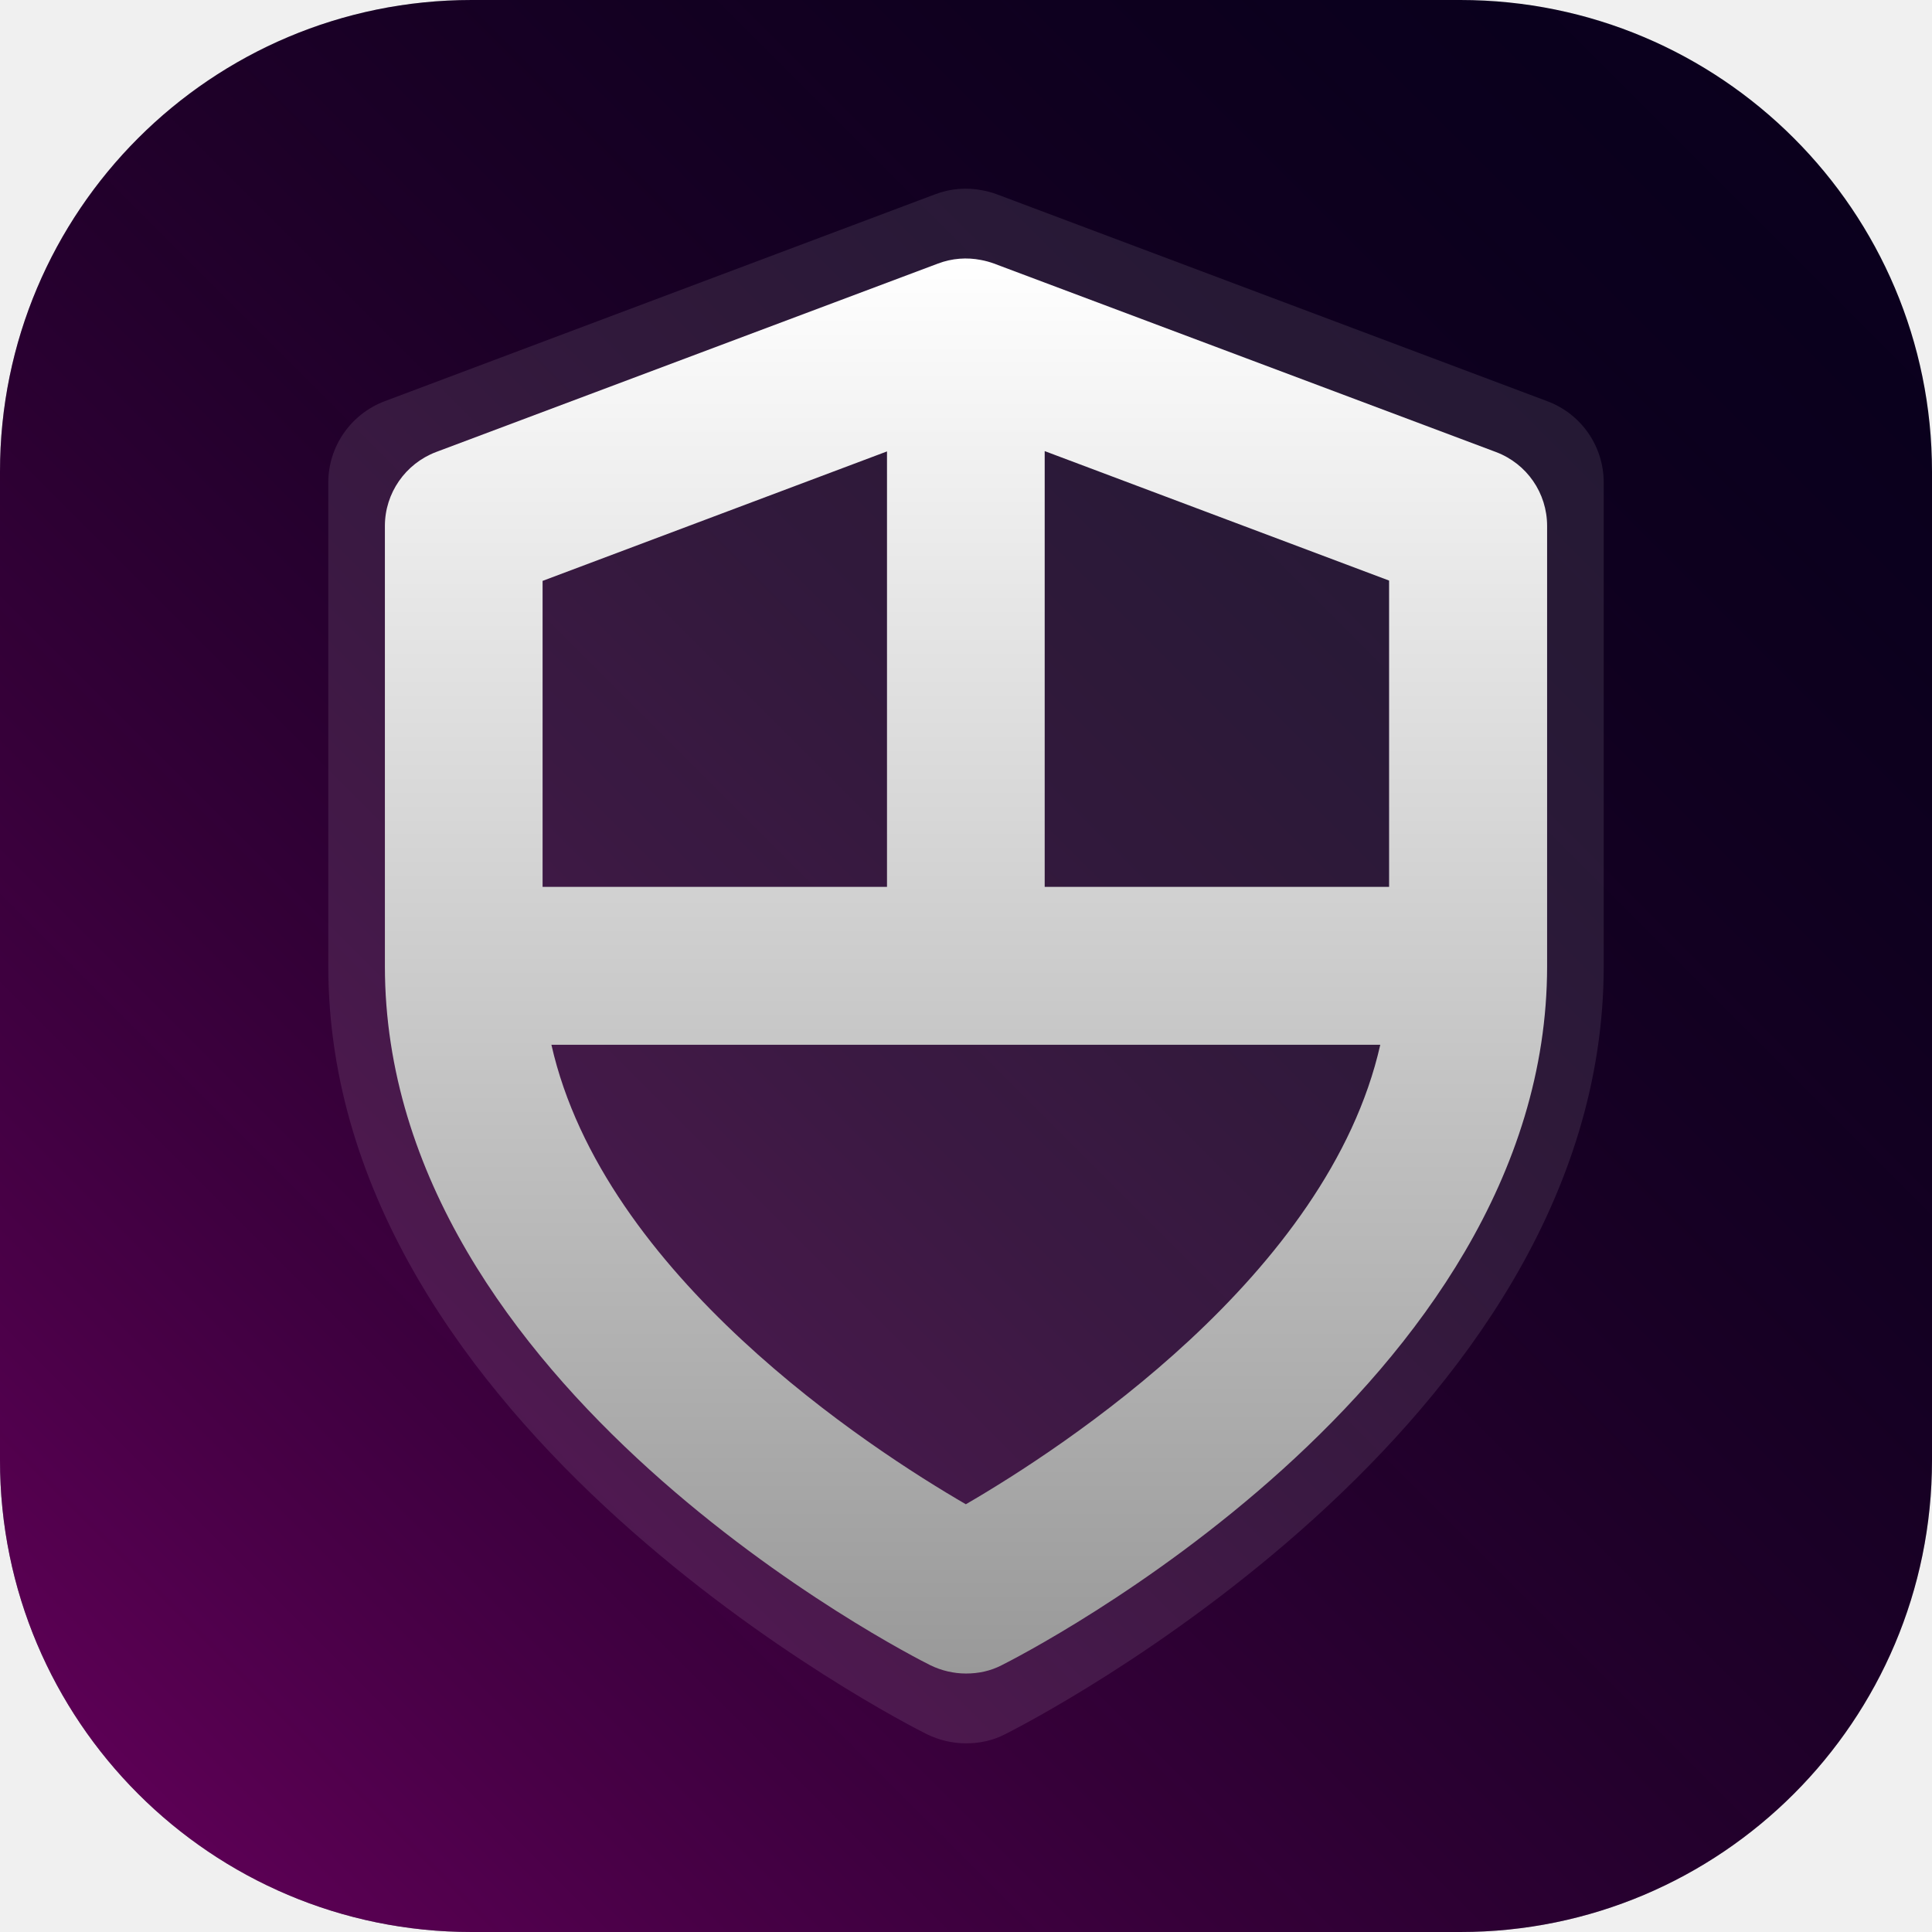
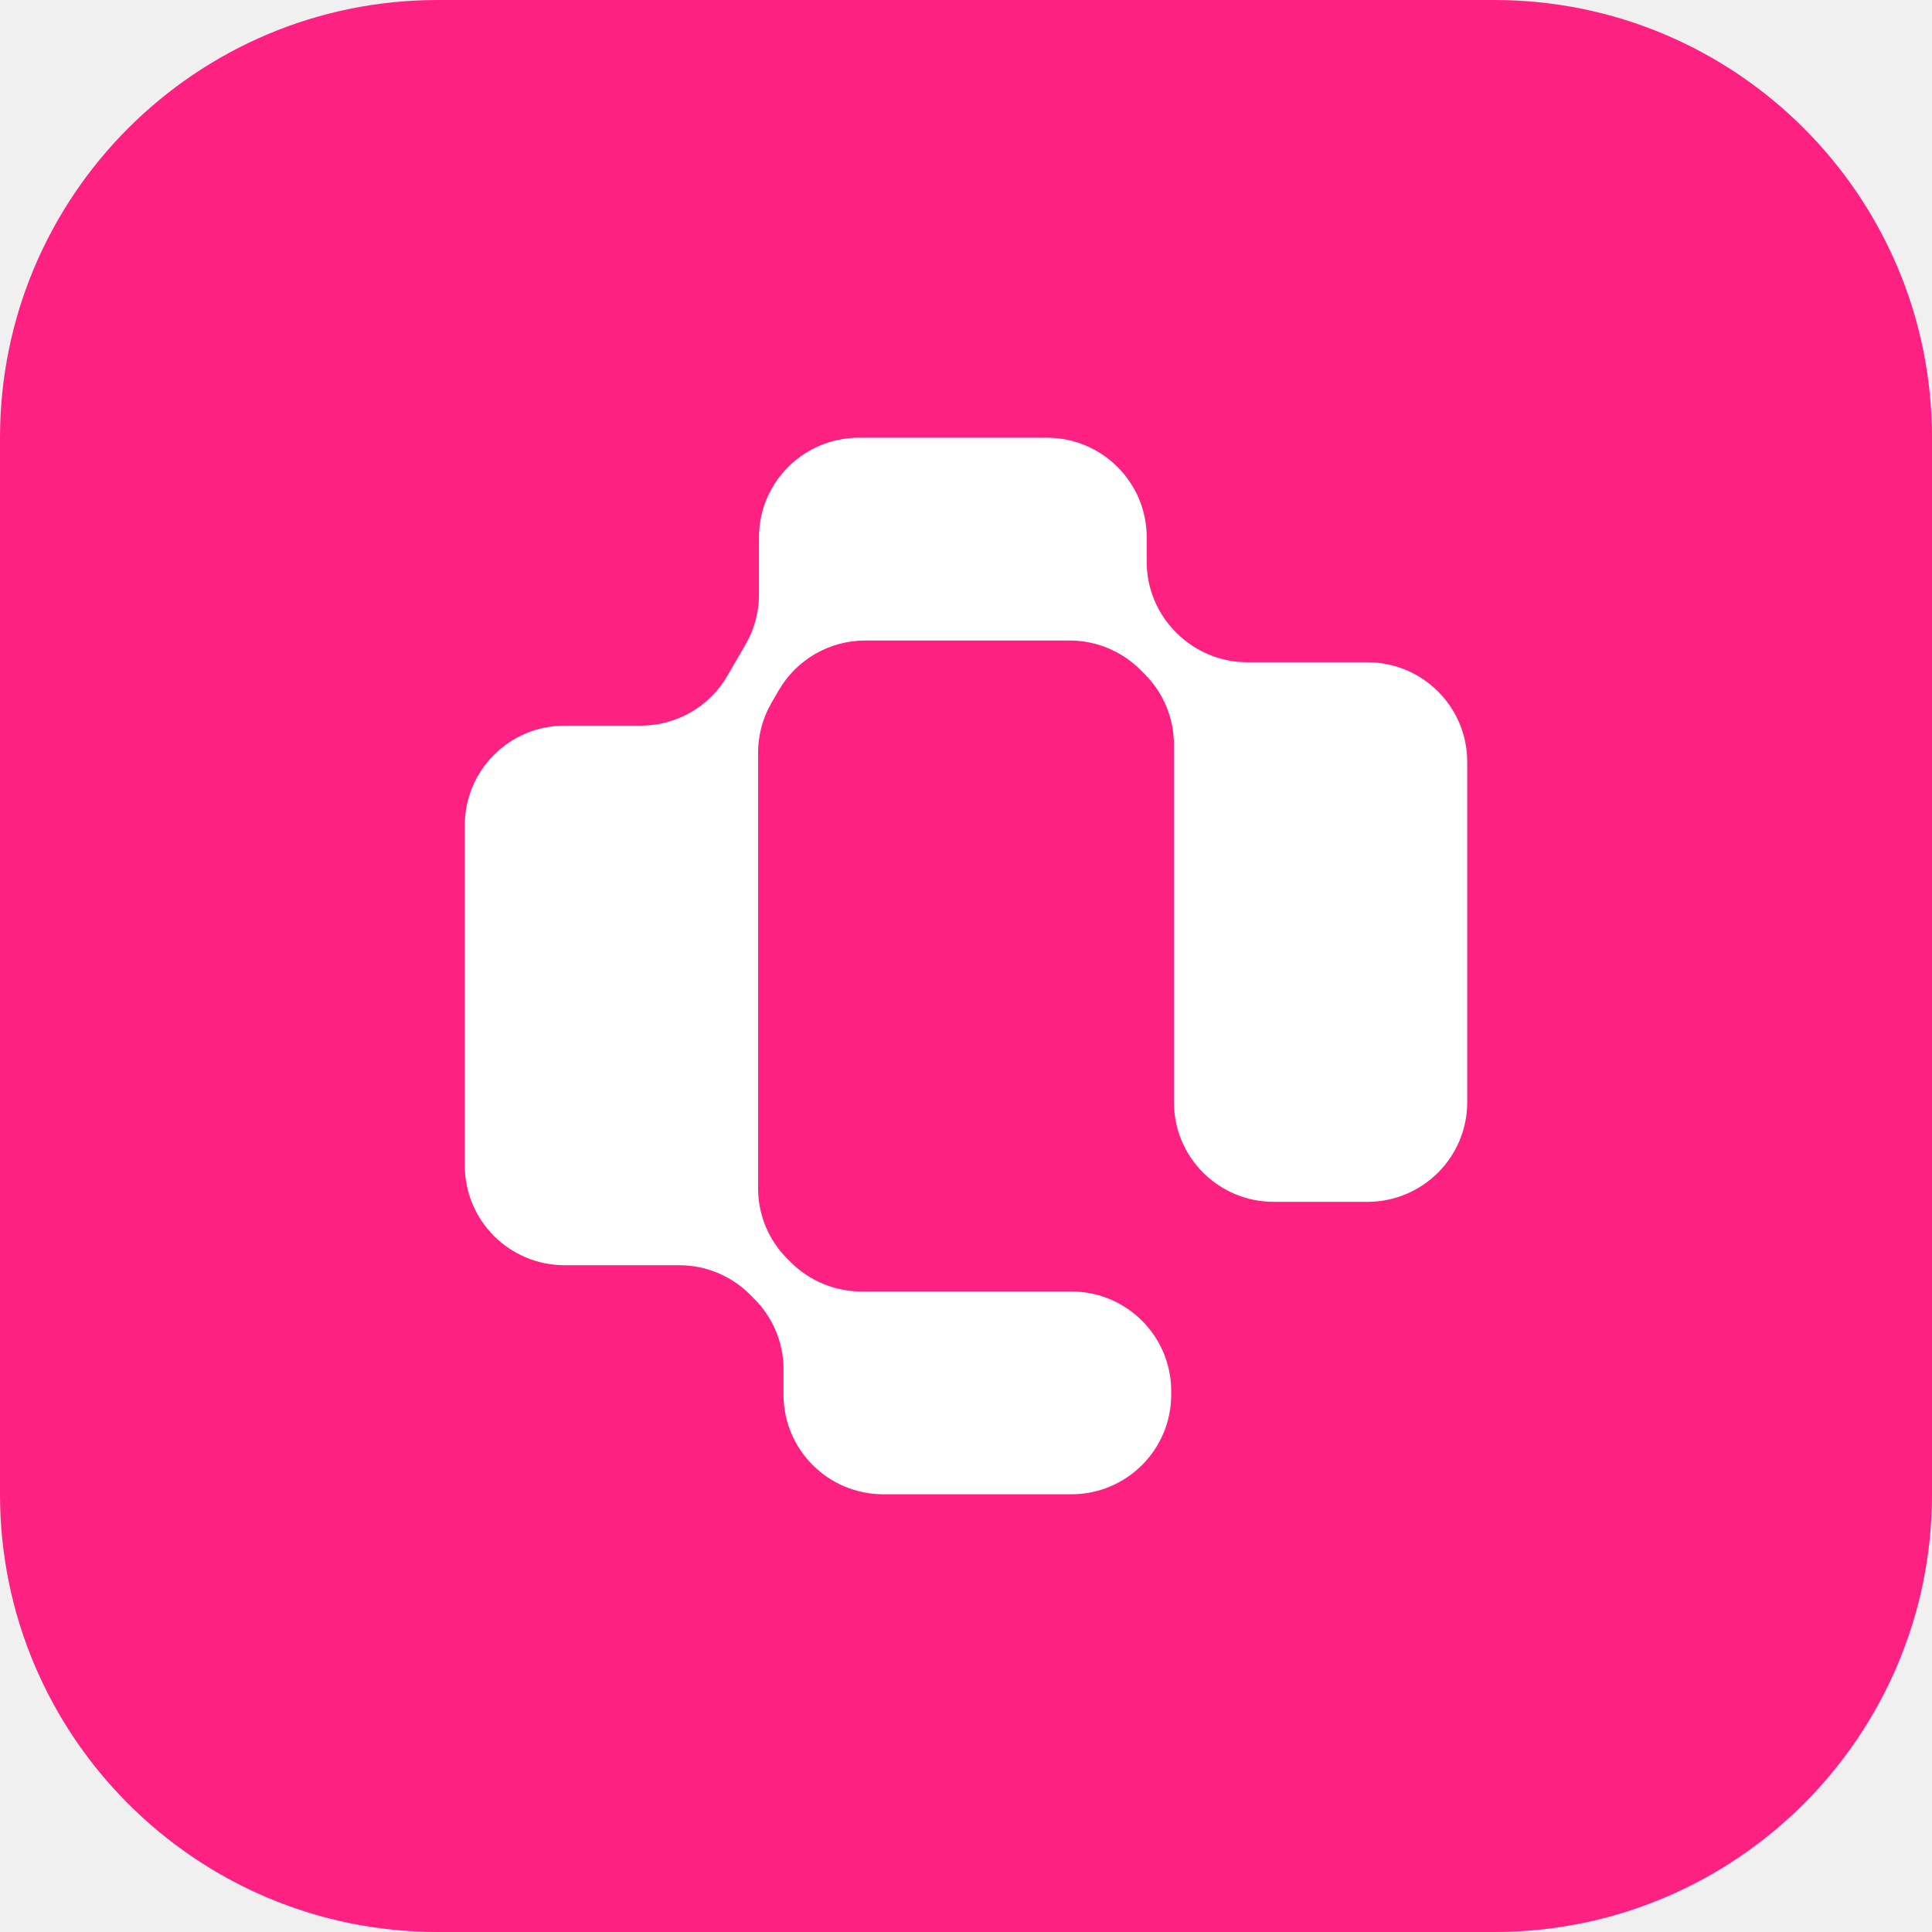
<svg xmlns="http://www.w3.org/2000/svg" width="1024" height="1024" viewBox="0 0 1024 1024" fill="none">
-   <rect width="1024" height="1024" rx="250" fill="#0A001E" />
-   <rect width="1024" height="1024" rx="250" fill="url(#paint0_linear_638_173)" fill-opacity="0.48" />
-   <path d="M520.792 100.893C512.555 99.235 503.887 99.869 495.765 102.936L203.719 212.718C185.925 219.522 174 236.623 174 255.747V512.089C174 757.213 478.338 912.782 491.363 919.219C497.783 922.345 504.937 924 511.908 924H512.092C519.246 924 526.217 922.528 532.637 919.219C545.479 912.782 850 757.213 850 512.089C850 512.059 849.999 512.028 849.999 511.997C849.999 511.967 850 511.936 850 511.905V255.748C850 236.624 838.259 219.522 820.281 212.718L528.235 102.937C525.795 102.047 523.305 101.366 520.792 100.893Z" fill="white" fill-opacity="0.1" />
-   <path d="M497.206 139.672C504.607 136.881 512.506 136.304 520.012 137.812C522.301 138.243 524.571 138.863 526.794 139.673L792.919 239.595C809.301 245.788 820 261.354 820 278.761V511.914C820 511.942 819.999 511.97 819.999 511.998C819.999 512.025 820 512.054 820 512.081C820 735.191 542.507 876.79 530.806 882.648C524.955 885.661 518.603 887 512.084 887H511.916C505.564 887 499.045 885.493 493.194 882.648C481.326 876.79 204 735.191 204 512.081V278.76C204 261.353 214.866 245.788 231.081 239.595L497.206 139.672ZM292.263 553.758C319.845 675.941 460.597 767.494 511.916 797.287C563.235 767.495 703.988 675.941 731.57 553.758H292.263ZM287.582 307.883V470.07H470.126V239.26L287.582 307.883ZM553.708 470.07H736.25V307.717L553.708 239.093V470.07Z" fill="url(#paint1_linear_638_173)" />
-   <defs>
-     <linearGradient id="paint0_linear_638_173" x1="1024" y1="0" x2="0" y2="1024" gradientUnits="userSpaceOnUse">
-       <stop stop-opacity="0" />
-       <stop offset="1" stop-color="#CF00A3" />
-     </linearGradient>
-     <linearGradient id="paint1_linear_638_173" x1="512" y1="137" x2="512" y2="887" gradientUnits="userSpaceOnUse">
-       <stop stop-color="white" />
-       <stop offset="1" stop-color="#999999" />
-     </linearGradient>
-   </defs>
+   <rect width="1024" height="1024" rx="232" fill="#FF2181" />
+   <path transform="translate(246.36 232.00) scale(18.0645)" d="M20.007 3.643C20.007 4.418 20.315 5.161 20.865 5.709L20.888 5.732C21.438 6.28 22.183 6.588 22.96 6.588H26.48C28.099 6.588 29.411 7.896 29.411 9.51V19.498C29.411 21.111 28.099 22.42 26.48 22.42H23.736C22.118 22.42 20.806 21.111 20.806 19.498V9.002C20.806 8.227 20.497 7.483 19.948 6.935L19.818 6.806C19.268 6.258 18.523 5.95 17.746 5.95H11.749C10.702 5.95 9.735 6.507 9.211 7.411L8.997 7.781C8.74 8.225 8.605 8.729 8.605 9.242V22.025C8.605 22.8 8.913 23.543 9.463 24.091L9.566 24.194C10.116 24.742 10.861 25.05 11.638 25.05H17.796C19.414 25.05 20.726 26.358 20.726 27.972V28.078C20.726 29.692 19.414 31 17.796 31H12.281C10.663 31 9.351 29.692 9.351 28.078V27.331C9.351 26.556 9.042 25.812 8.492 25.265L8.362 25.135C7.813 24.587 7.067 24.279 6.29 24.279H2.93C1.312 24.279 0 22.971 0 21.357V11.369C0 9.755 1.312 8.447 2.93 8.447H5.166C6.213 8.447 7.181 7.89 7.704 6.986L8.239 6.063C8.496 5.619 8.631 5.115 8.631 4.602V2.922C8.631 1.308 9.943 0 11.562 0H17.076C18.695 0 20.007 1.308 20.007 2.922V3.643Z" fill="#FFFFFF" />
</svg>
